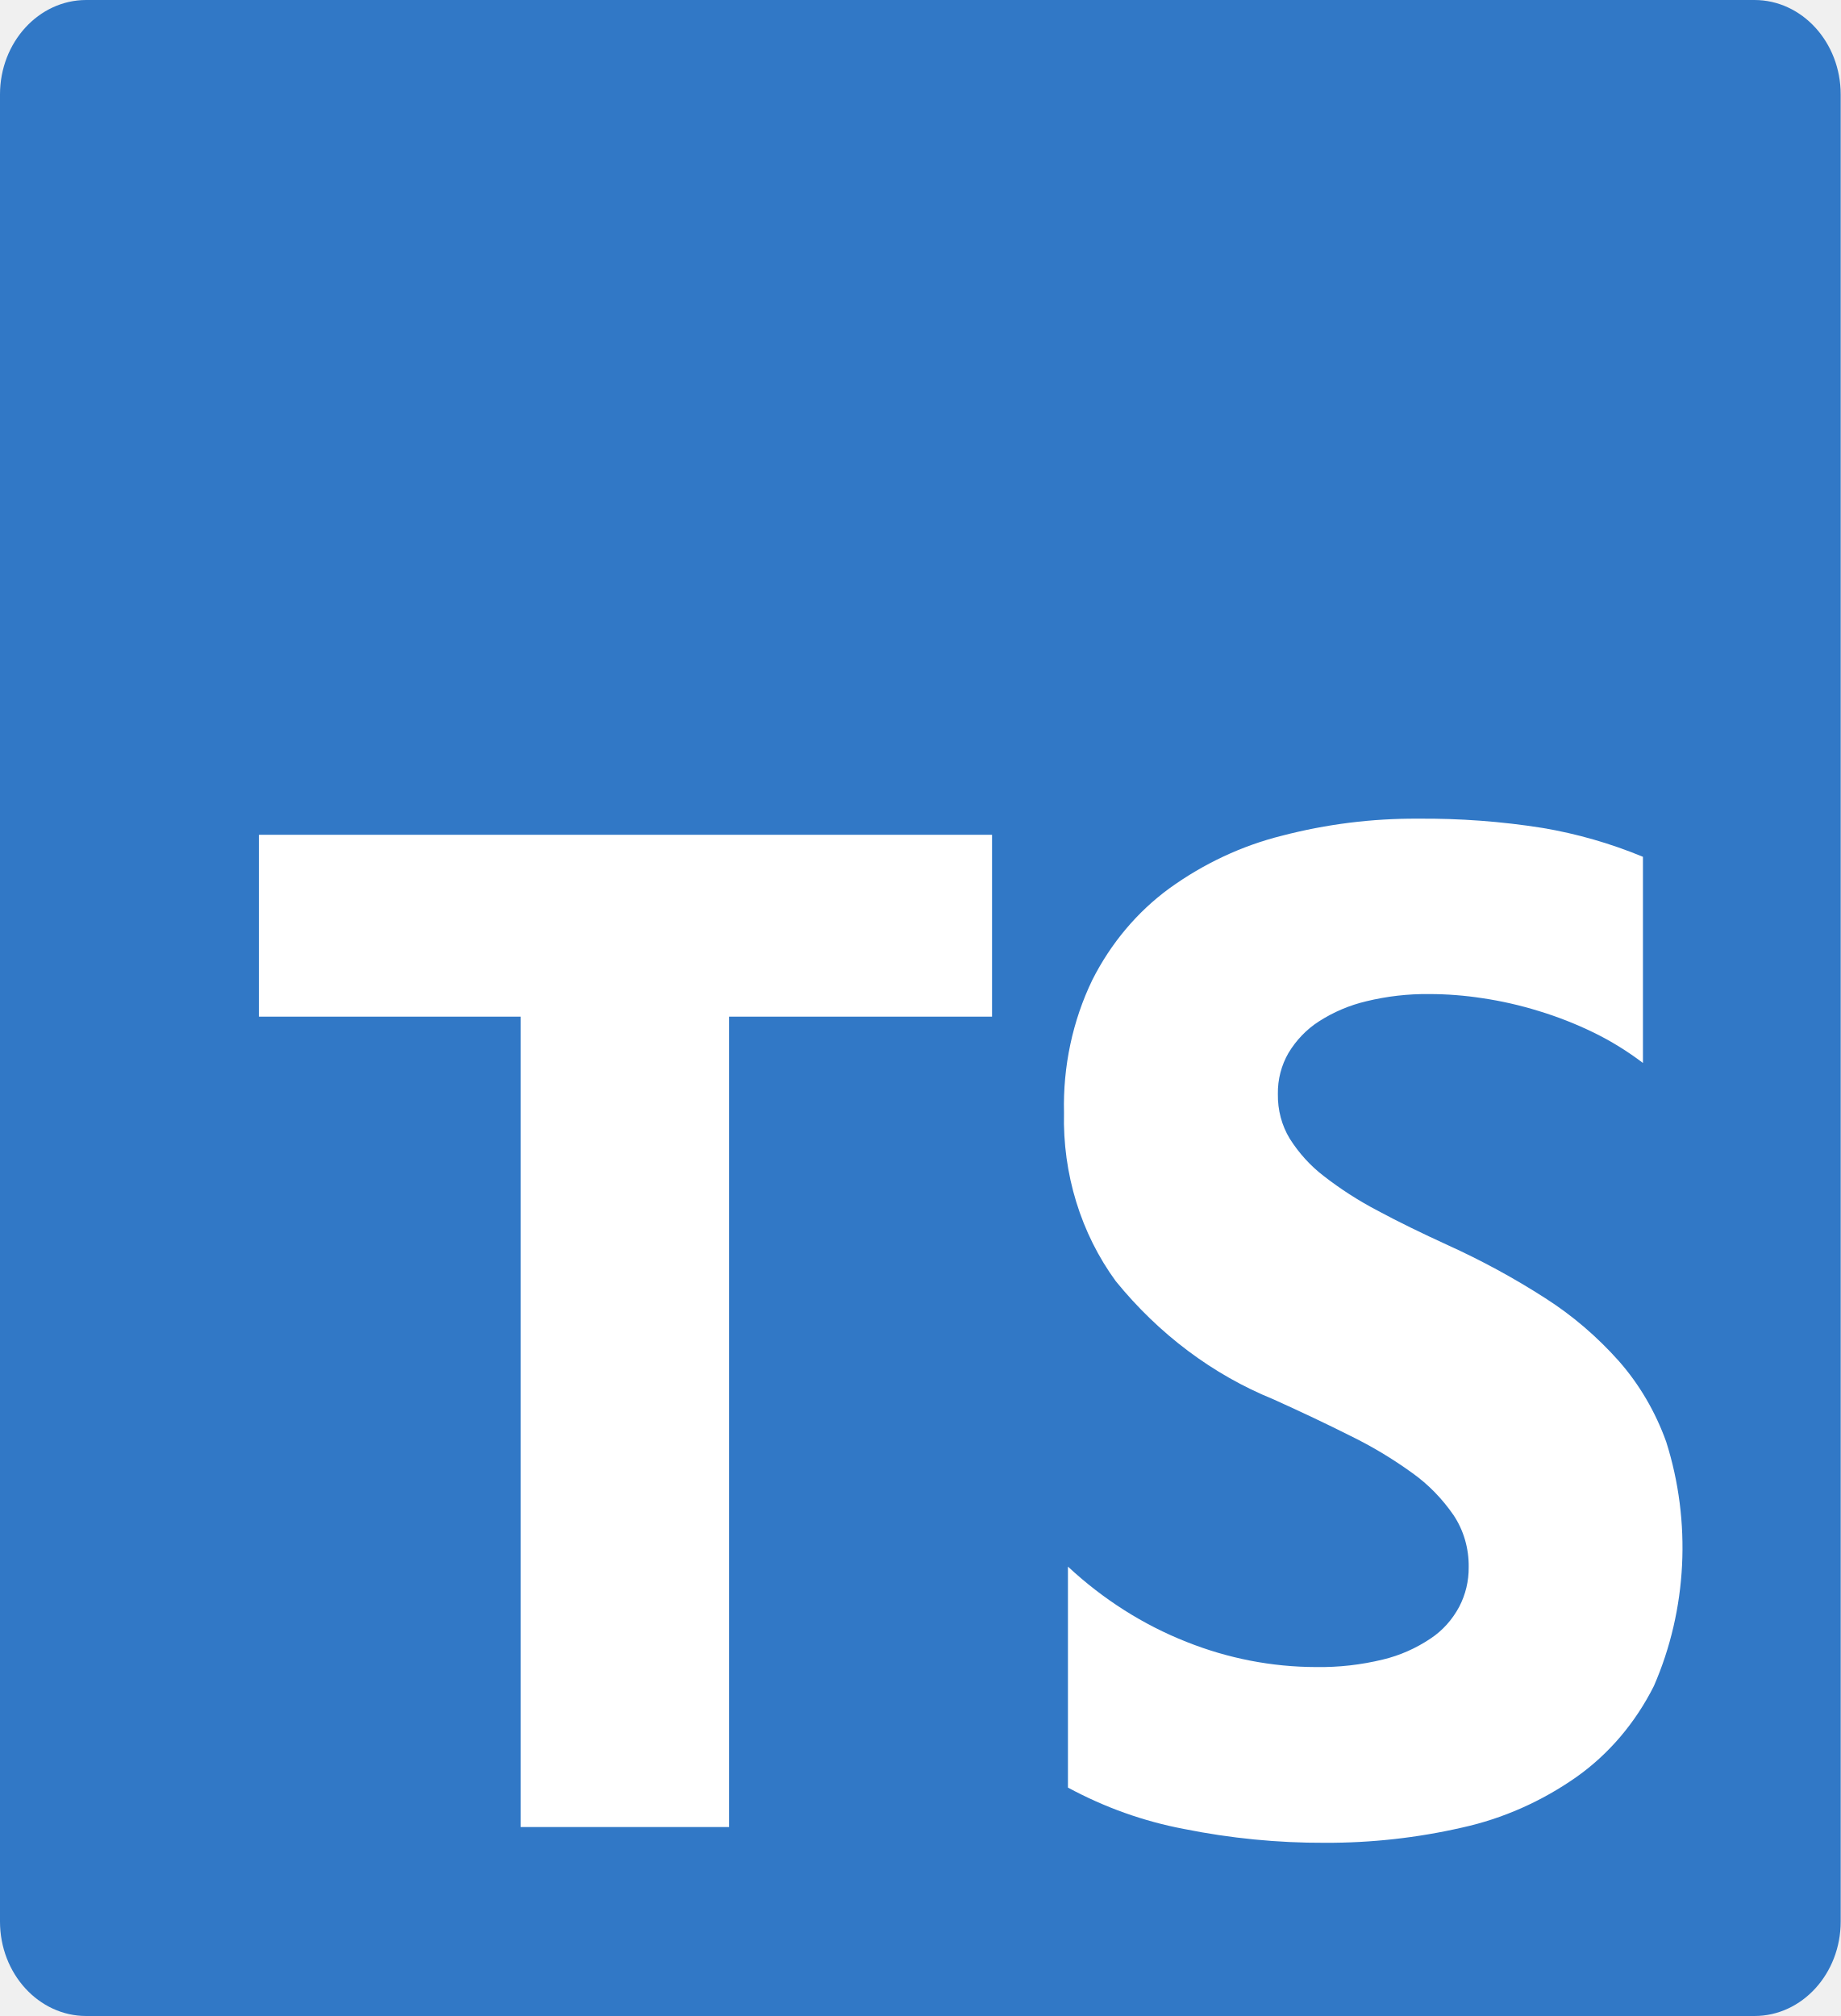
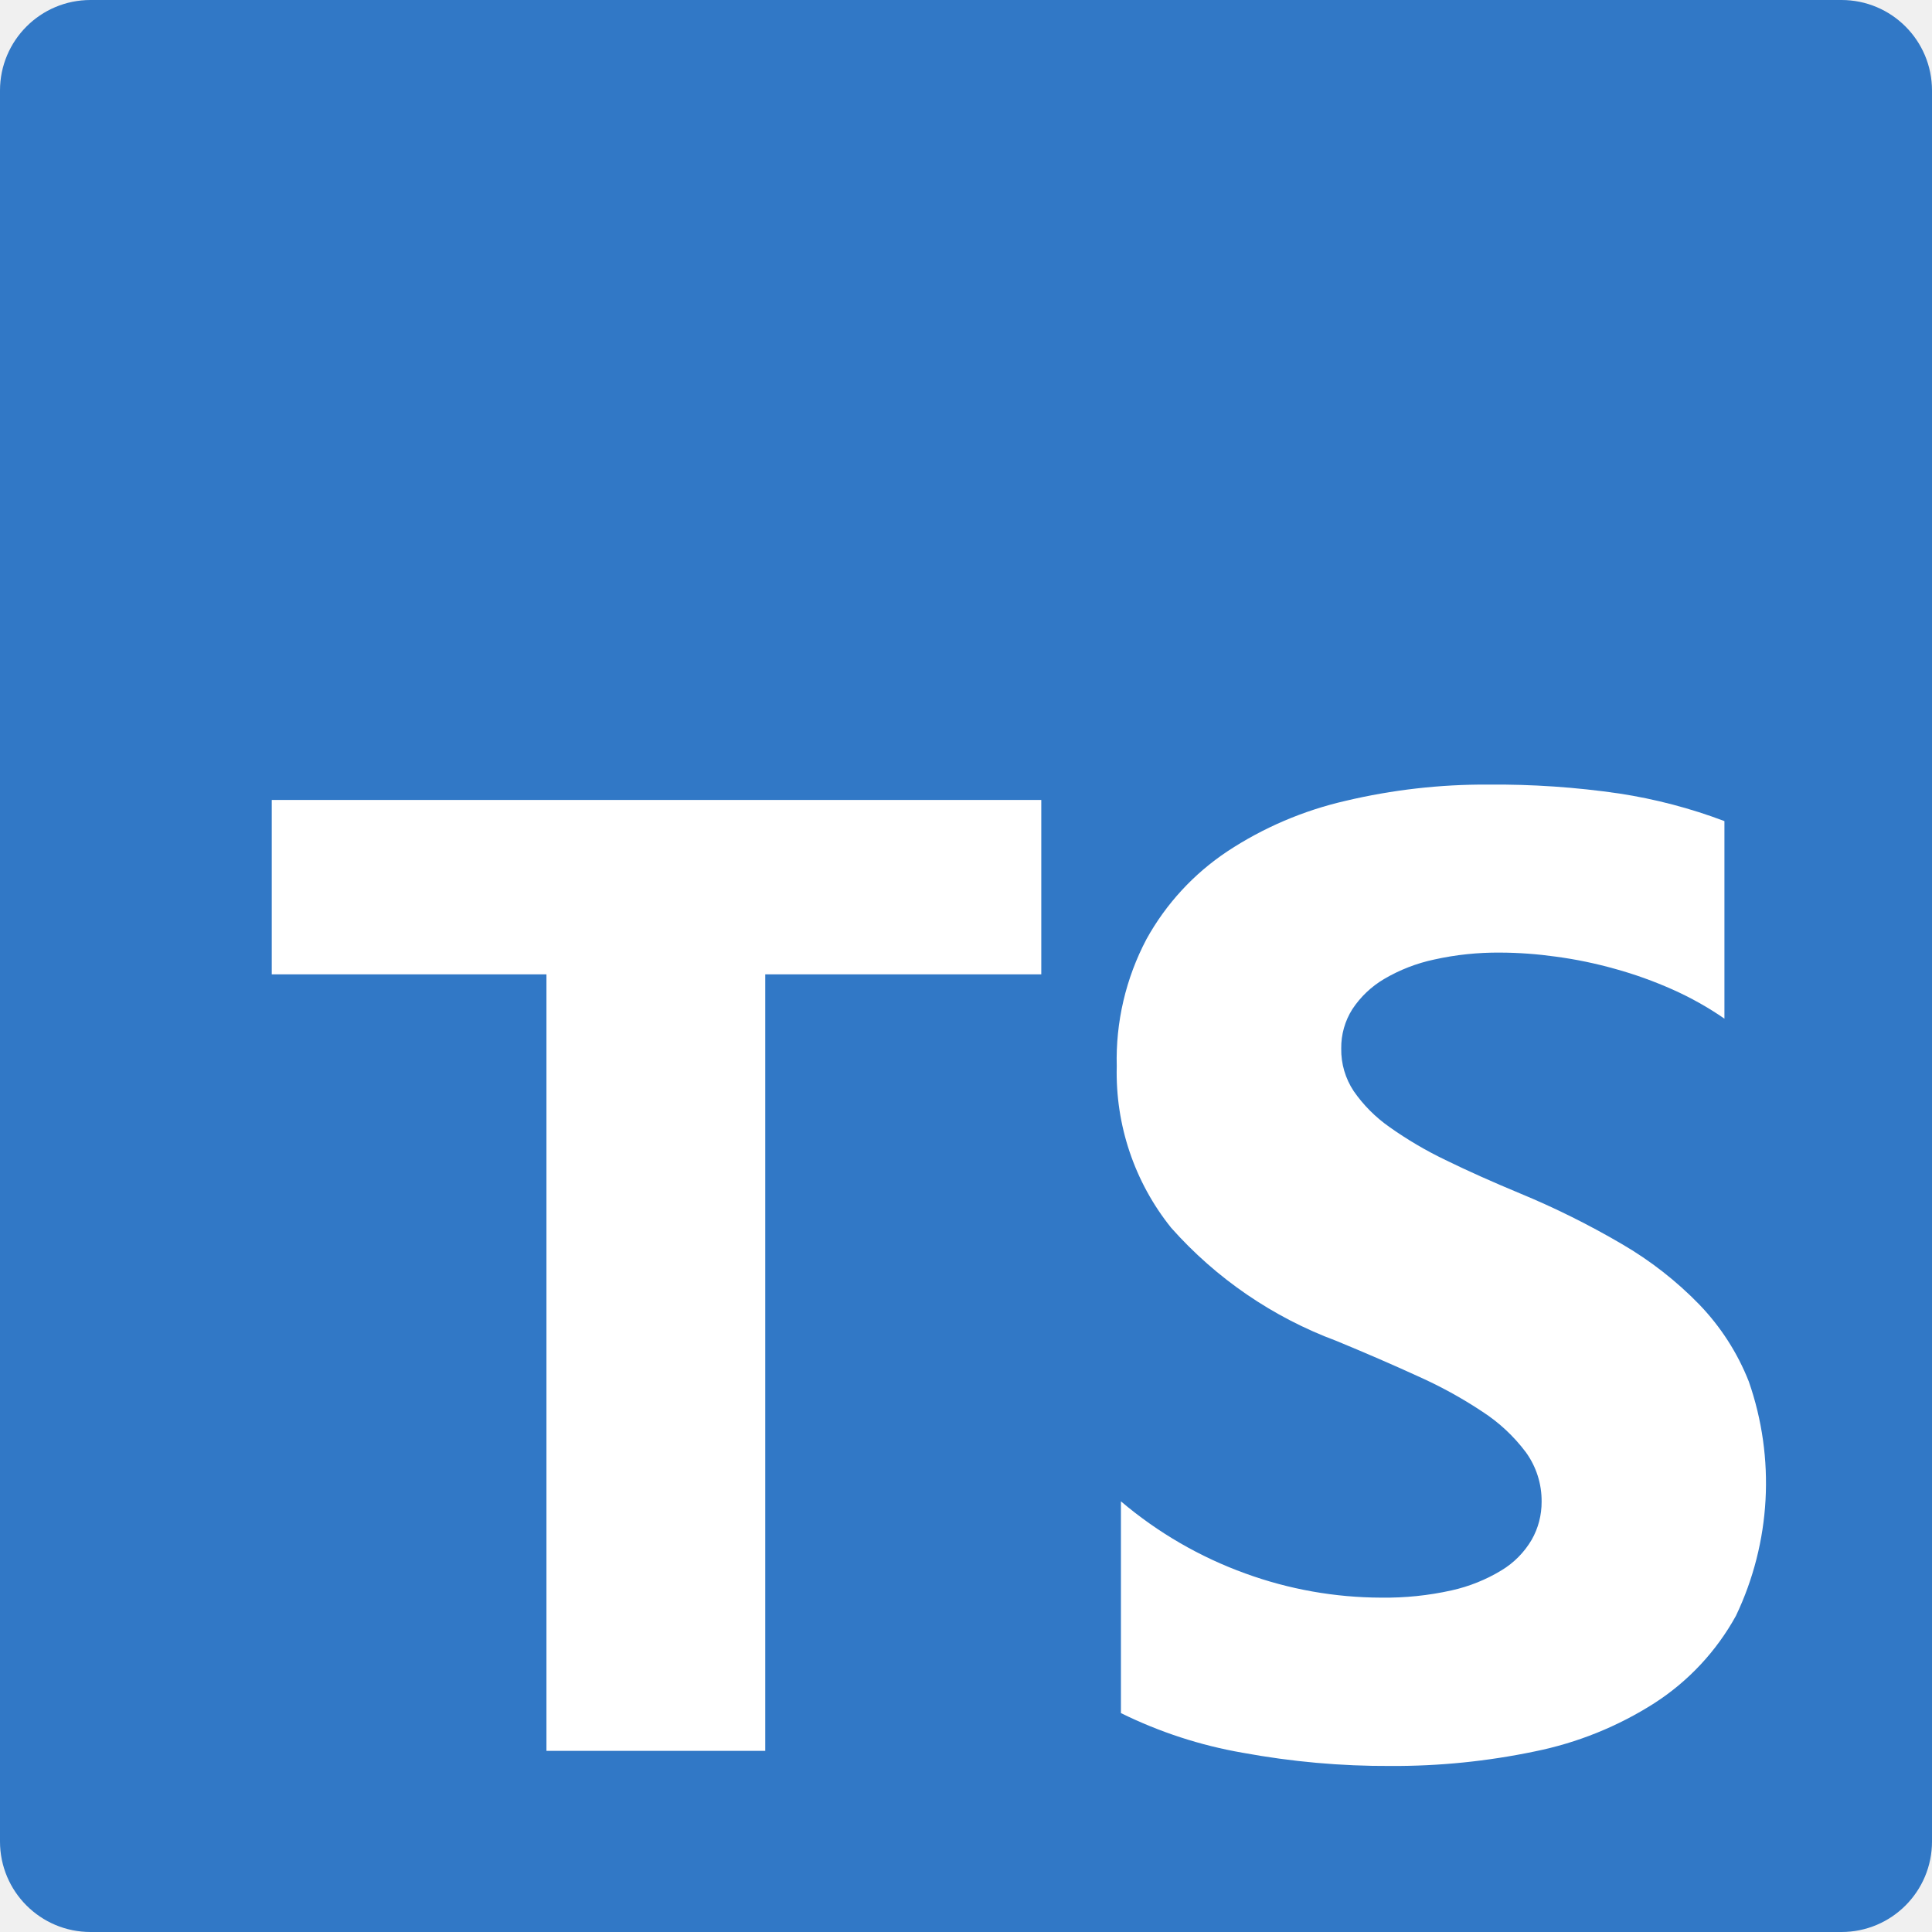
- <svg xmlns="http://www.w3.org/2000/svg" width="21" height="23" viewBox="0 0 21 23" fill="none">
-   <path d="M20.016 0H0.984C0.441 0 0 0.483 0 1.078V21.922C0 22.517 0.441 23 0.984 23H20.016C20.559 23 21 22.517 21 21.922V1.078C21 0.483 20.559 0 20.016 0Z" fill="#3178C6" />
-   <path fill-rule="evenodd" clip-rule="evenodd" d="M12.184 17.873V20.394C12.602 20.62 13.047 20.779 13.507 20.866C14.038 20.973 14.576 21.026 15.116 21.024C15.642 21.026 16.167 20.968 16.682 20.85C17.145 20.748 17.586 20.553 17.983 20.275C18.353 20.014 18.657 19.657 18.869 19.235C19.249 18.363 19.299 17.361 19.009 16.448C18.886 16.106 18.703 15.794 18.471 15.53C18.221 15.249 17.938 15.007 17.629 14.81C17.273 14.581 16.902 14.38 16.521 14.207C16.221 14.07 15.951 13.938 15.711 13.809C15.498 13.697 15.294 13.566 15.101 13.416C14.95 13.3 14.819 13.156 14.714 12.99C14.623 12.84 14.576 12.663 14.579 12.482C14.576 12.316 14.619 12.153 14.7 12.013C14.788 11.867 14.906 11.744 15.044 11.655C15.213 11.546 15.397 11.468 15.589 11.423C15.824 11.366 16.065 11.338 16.306 11.341C16.509 11.341 16.711 11.357 16.912 11.388C17.129 11.42 17.343 11.469 17.554 11.534C17.768 11.599 17.978 11.681 18.181 11.78C18.378 11.876 18.566 11.992 18.744 12.127V9.775C18.374 9.622 17.991 9.512 17.6 9.446C17.128 9.371 16.652 9.336 16.175 9.34C15.654 9.337 15.134 9.402 14.627 9.534C14.169 9.648 13.733 9.852 13.34 10.136C12.976 10.402 12.674 10.76 12.462 11.18C12.237 11.646 12.126 12.168 12.139 12.695C12.122 13.392 12.332 14.073 12.73 14.617C13.22 15.22 13.836 15.683 14.527 15.964C14.842 16.106 15.136 16.245 15.408 16.382C15.654 16.502 15.89 16.644 16.114 16.806C16.295 16.935 16.454 17.098 16.584 17.287C16.698 17.458 16.759 17.666 16.756 17.878C16.758 18.037 16.72 18.193 16.648 18.331C16.569 18.479 16.457 18.604 16.322 18.693C16.154 18.806 15.97 18.887 15.778 18.933C15.527 18.994 15.271 19.023 15.014 19.019C14.511 19.018 14.011 18.921 13.537 18.732C13.043 18.537 12.585 18.246 12.184 17.873ZM8.318 11.599H11.318V9.524H2.954V11.599H5.94V20.844H8.318V11.599Z" fill="white" />
+ <svg xmlns="http://www.w3.org/2000/svg" width="32" height="32" viewBox="0 0 32 32" fill="none">
+   <path d="M30.501 0H1.499C0.671 0 0 0.671 0 1.499V30.501C0 31.329 0.671 32 1.499 32H30.501C31.329 32 32 31.329 32 30.501V1.499C32 0.671 31.329 0 30.501 0Z" fill="#3178C6" />
+   <path fill-rule="evenodd" clip-rule="evenodd" d="M18.566 24.867V28.374C19.203 28.688 19.882 28.91 20.582 29.031C21.391 29.18 22.212 29.254 23.034 29.25C23.836 29.254 24.636 29.173 25.421 29.009C26.125 28.867 26.797 28.596 27.403 28.209C27.966 27.846 28.43 27.349 28.753 26.762C29.332 25.548 29.409 24.154 28.966 22.883C28.779 22.408 28.5 21.975 28.146 21.607C27.766 21.216 27.334 20.879 26.863 20.605C26.32 20.287 25.756 20.006 25.175 19.766C24.718 19.576 24.306 19.392 23.941 19.213C23.616 19.057 23.305 18.874 23.011 18.665C22.782 18.504 22.582 18.304 22.422 18.073C22.283 17.864 22.211 17.618 22.215 17.367C22.212 17.136 22.276 16.909 22.4 16.714C22.535 16.51 22.714 16.34 22.924 16.216C23.182 16.064 23.462 15.955 23.754 15.893C24.113 15.813 24.48 15.775 24.847 15.778C25.156 15.779 25.464 15.802 25.77 15.845C26.101 15.889 26.427 15.957 26.748 16.047C27.075 16.137 27.394 16.252 27.704 16.39C28.004 16.524 28.292 16.685 28.562 16.872V13.6C27.999 13.387 27.415 13.234 26.819 13.143C26.1 13.038 25.375 12.989 24.648 12.995C23.854 12.991 23.062 13.081 22.289 13.264C21.59 13.424 20.926 13.707 20.328 14.102C19.772 14.472 19.313 14.97 18.99 15.554C18.647 16.203 18.477 16.929 18.497 17.663C18.472 18.633 18.791 19.581 19.399 20.337C20.144 21.176 21.084 21.819 22.136 22.21C22.616 22.408 23.064 22.602 23.479 22.792C23.854 22.959 24.214 23.156 24.555 23.383C24.831 23.562 25.073 23.788 25.271 24.051C25.445 24.29 25.537 24.578 25.534 24.873C25.535 25.094 25.479 25.312 25.369 25.504C25.248 25.71 25.077 25.884 24.872 26.008C24.616 26.164 24.335 26.277 24.042 26.342C23.66 26.427 23.27 26.467 22.879 26.462C22.111 26.46 21.35 26.325 20.628 26.062C19.875 25.79 19.177 25.385 18.566 24.867ZM12.675 16.138H17.247V13.25H4.501V16.138H9.051V29H12.675V16.138Z" fill="white" />
</svg>
